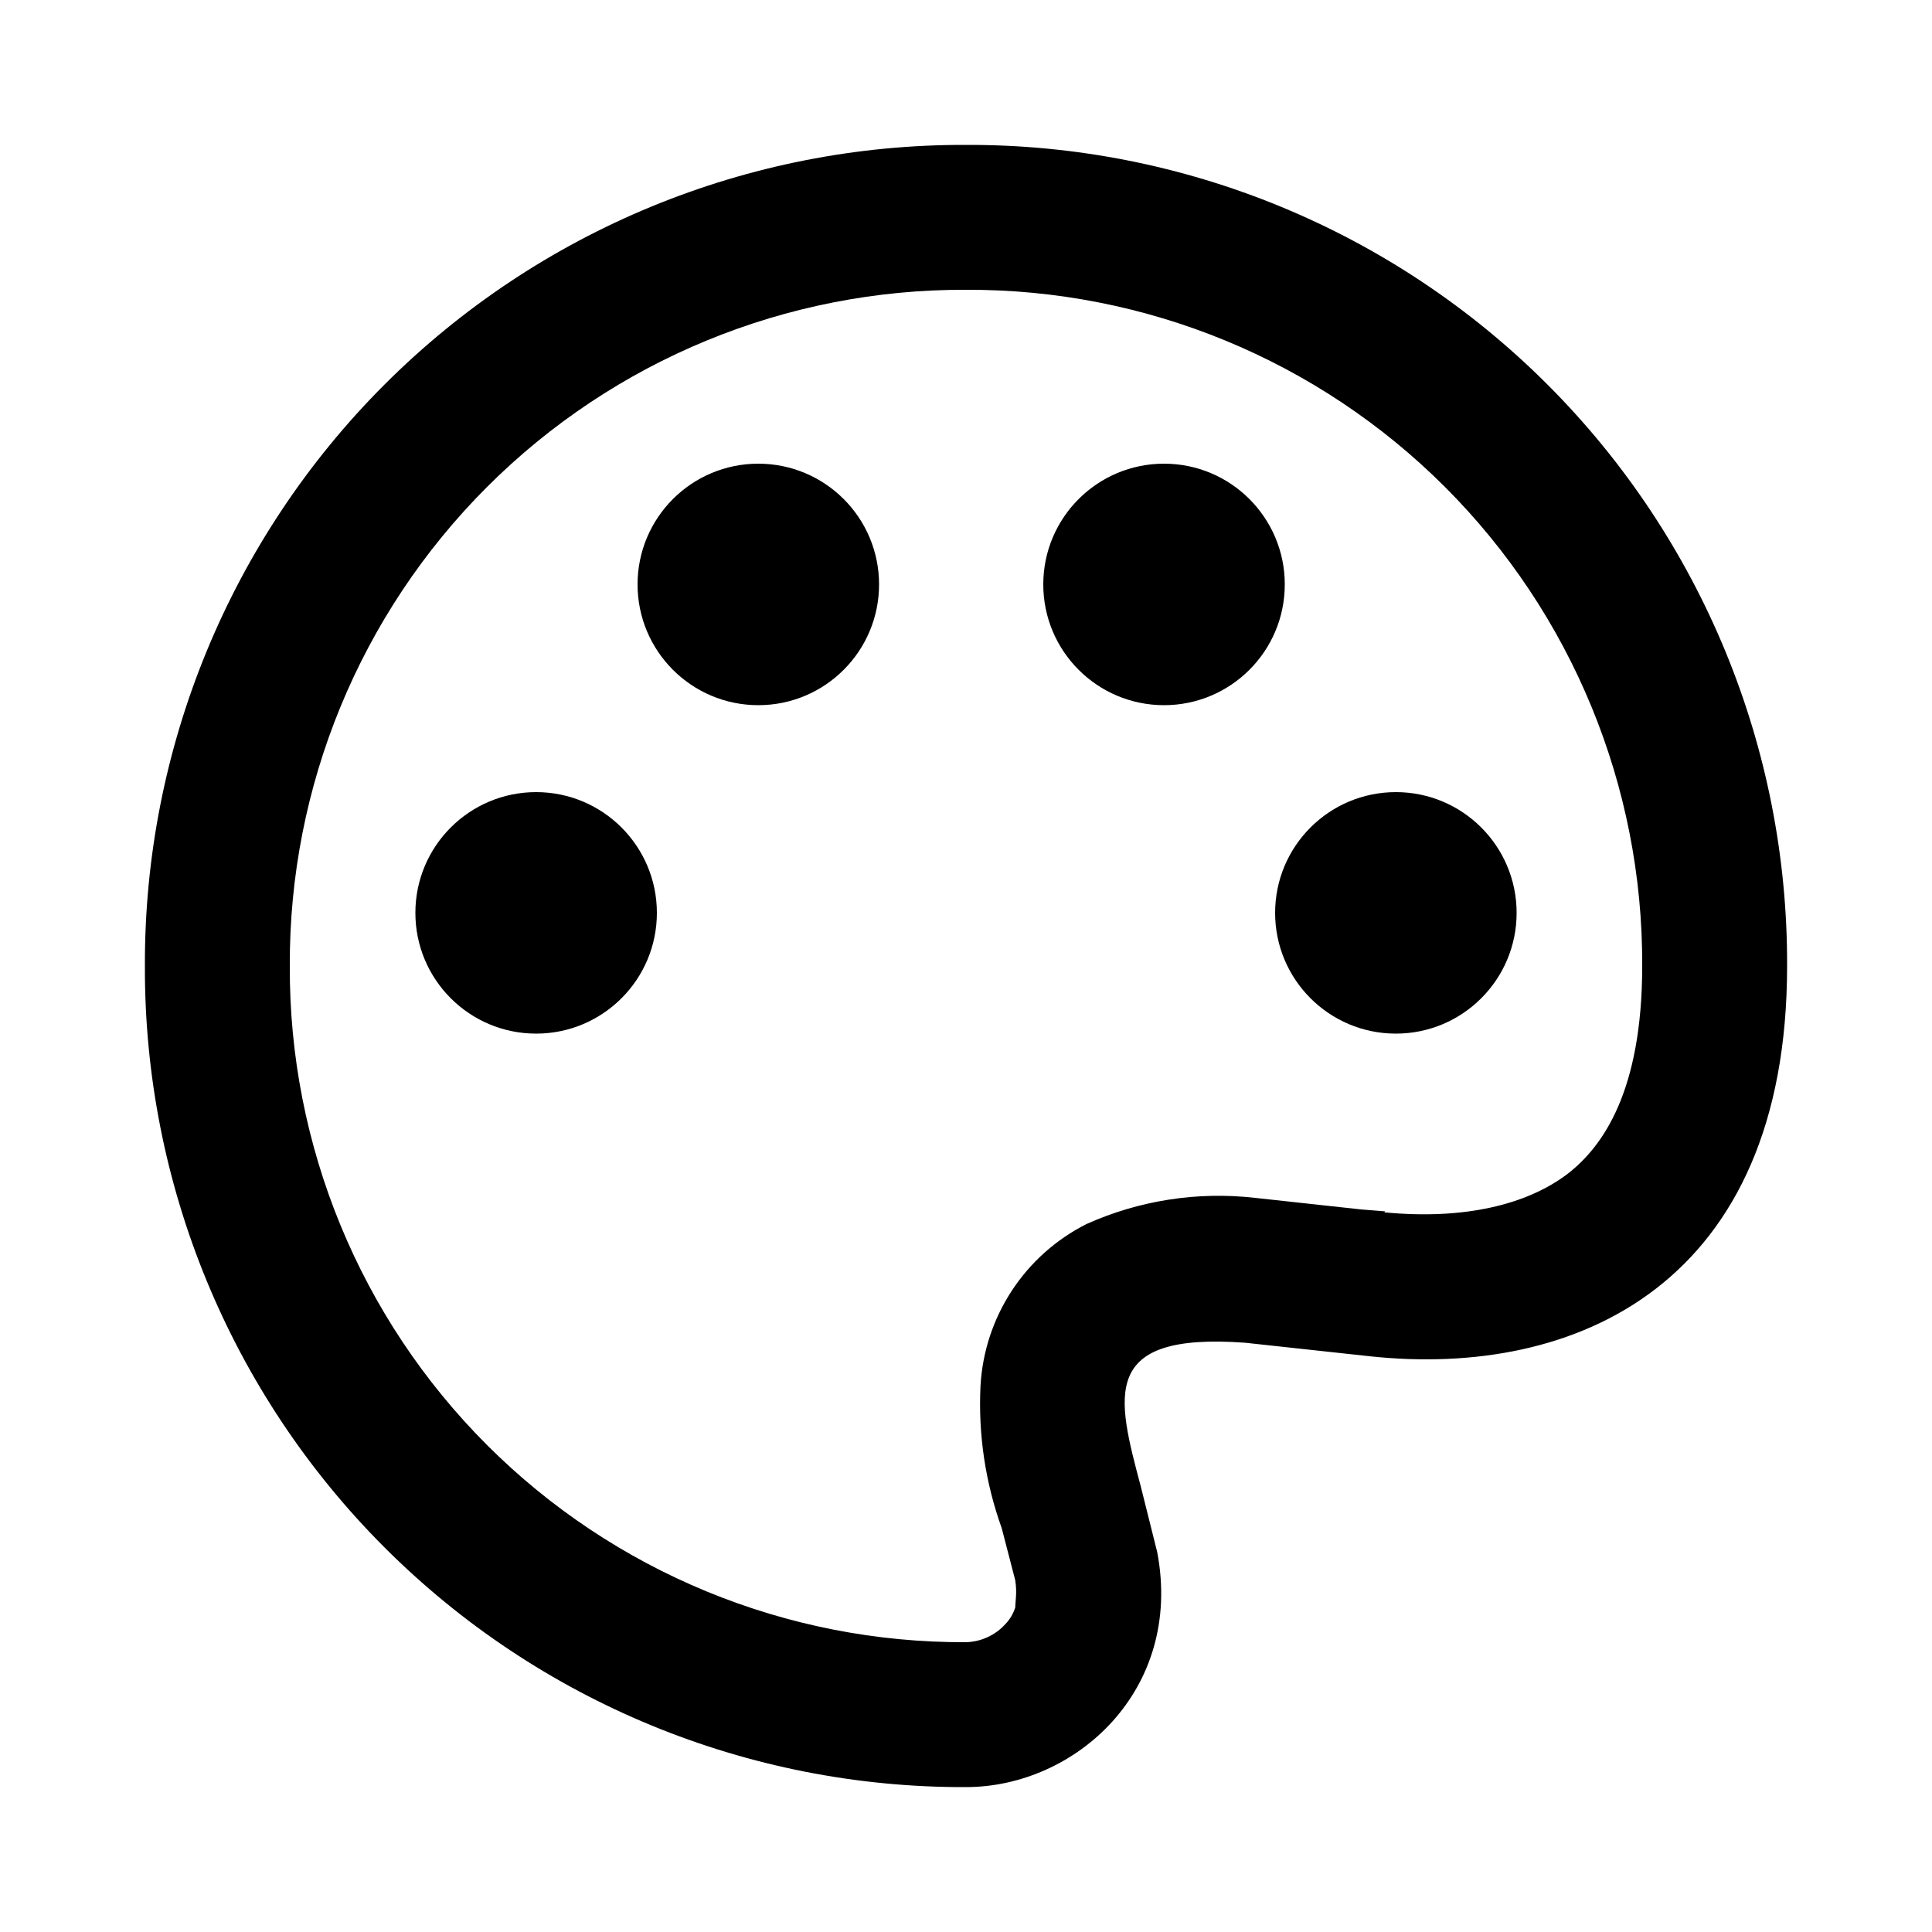
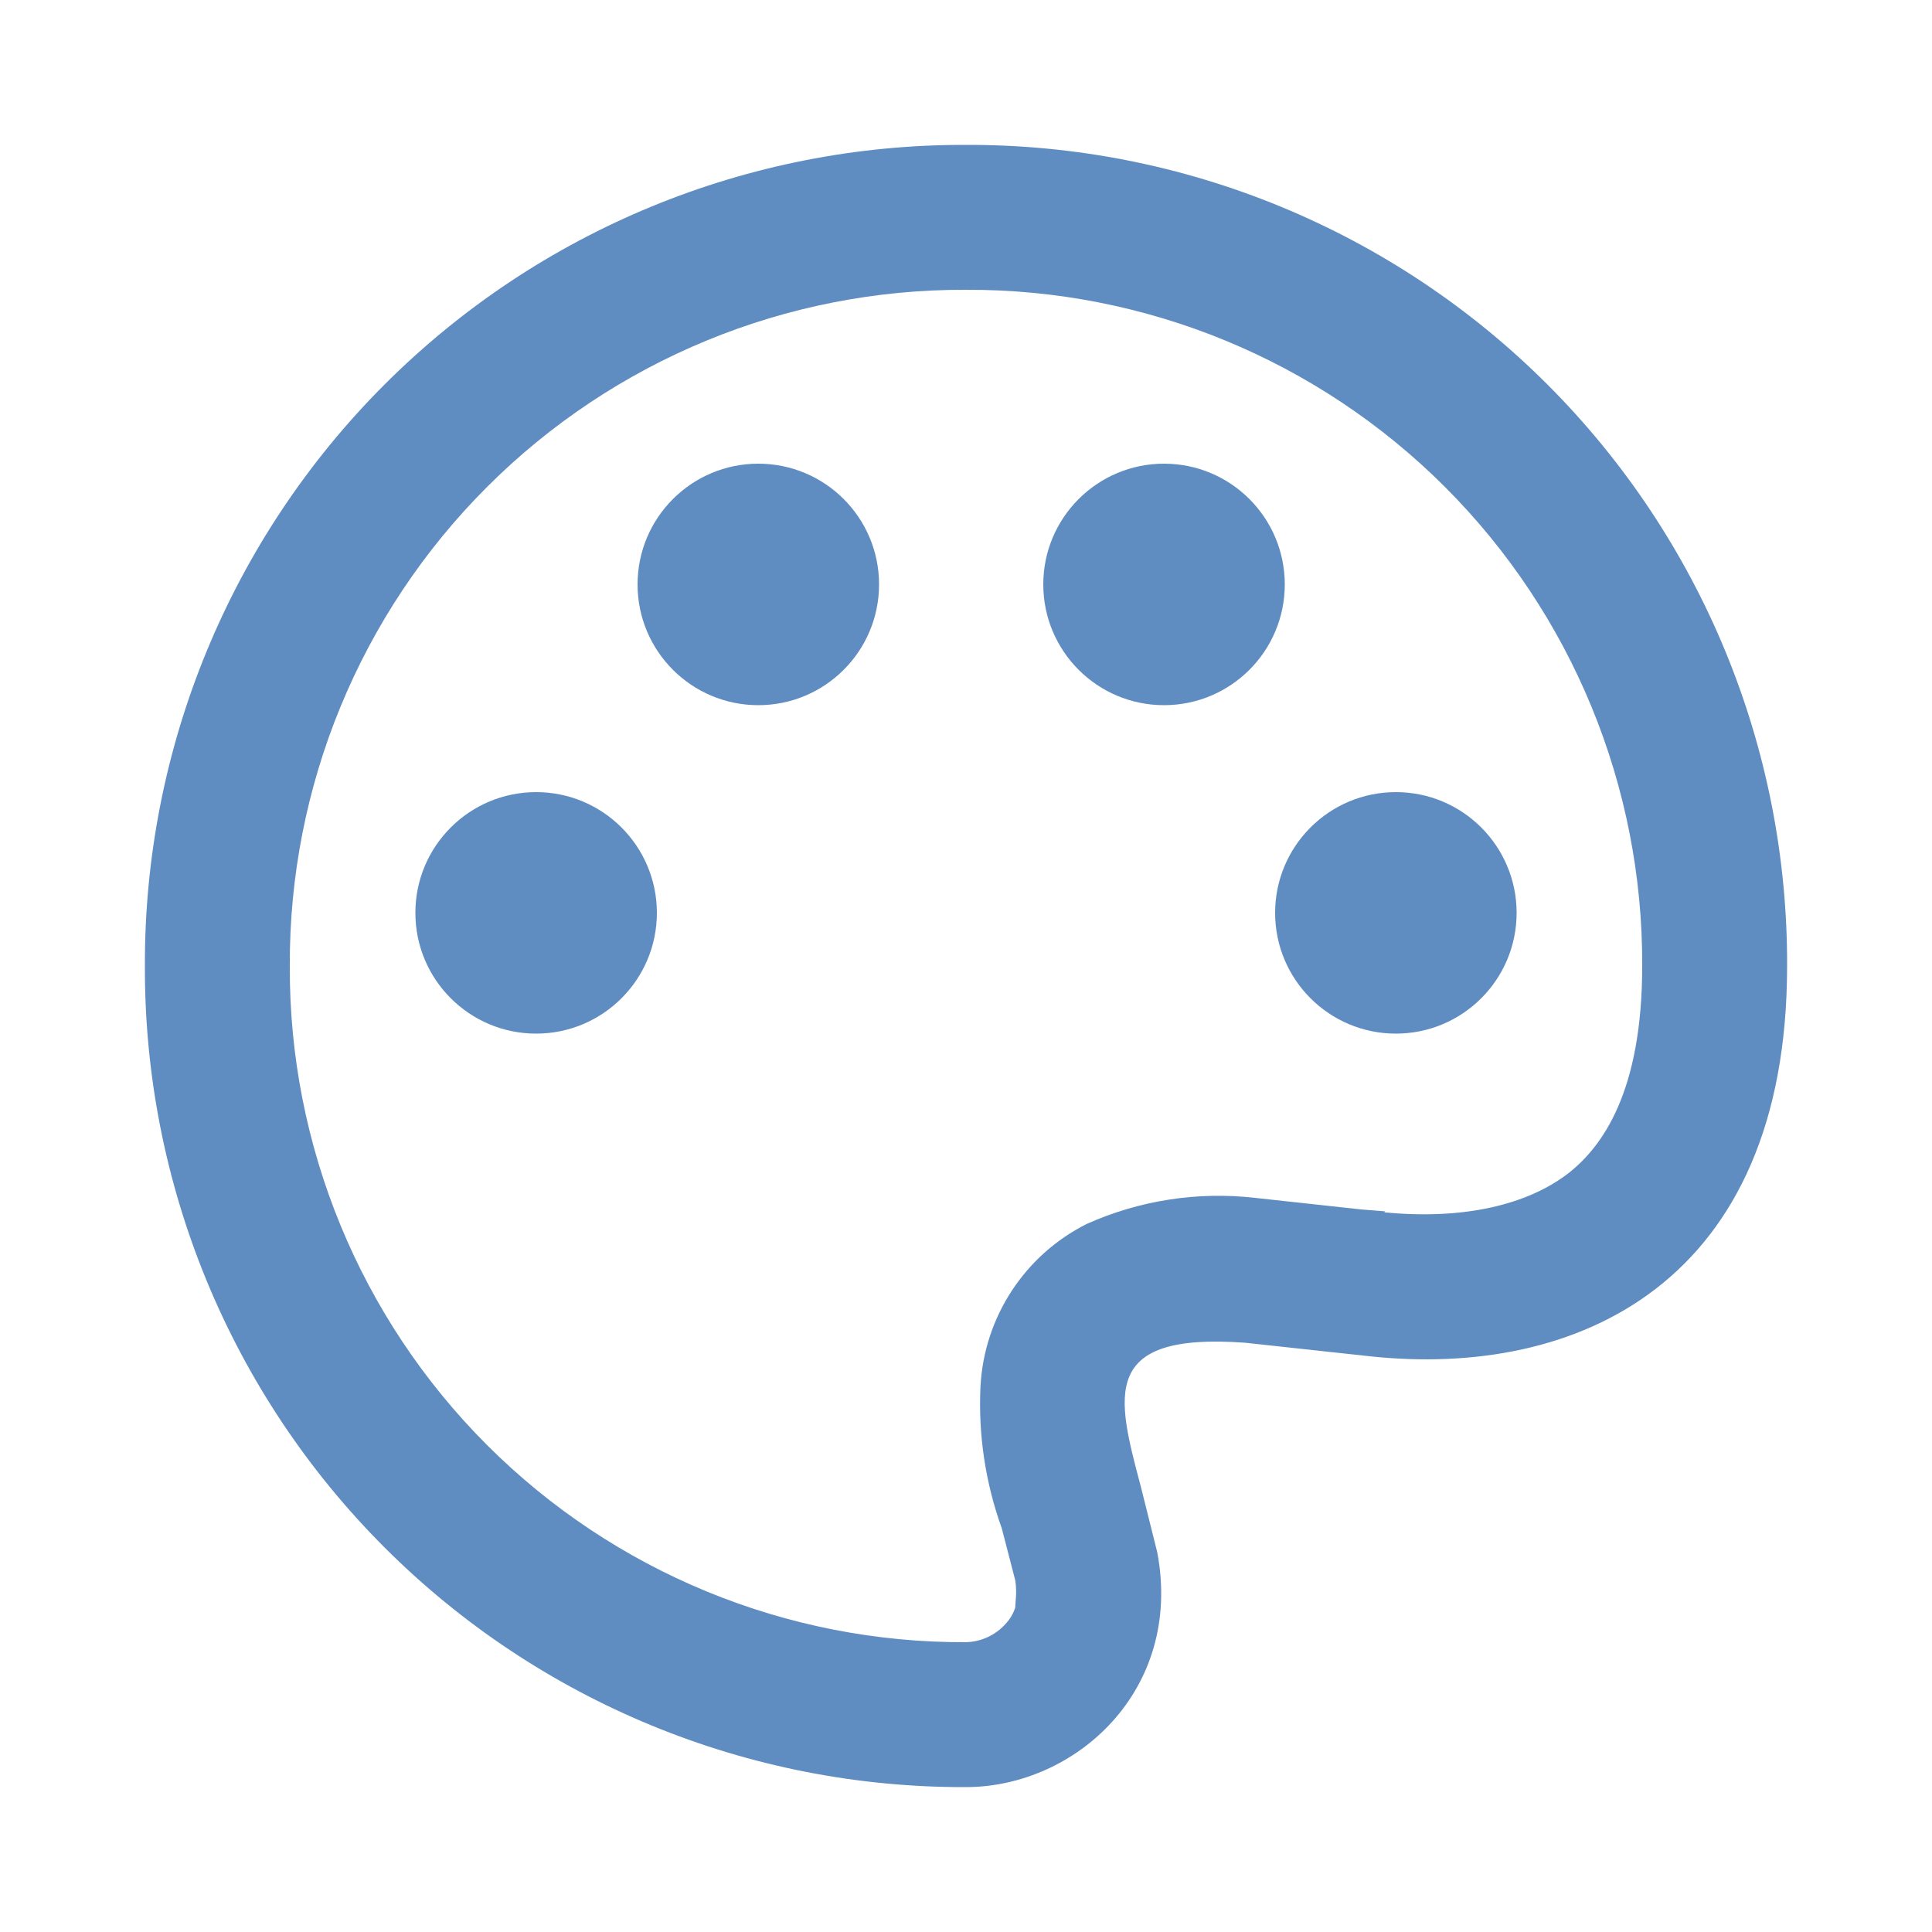
- <svg xmlns="http://www.w3.org/2000/svg" fill="none" height="20" viewBox="0 0 20 20" width="20">
-   <g fill="currentColor">
+ <svg xmlns="http://www.w3.org/2000/svg" fill="#5f8dc1" height="20" viewBox="0 0 20 20" width="20">
+   <g fill="#5f8dc1">
    <path d="M10.8 6.05a1.25 1.25 0 1 1 2.5 0 1.25 1.25 0 0 1-2.5 0zm3.65 2.15a1.25 1.25 0 1 0 0 2.5 1.25 1.25 0 0 0 0-2.5zM4.3 9.45a1.25 1.25 0 1 1 2.5 0 1.25 1.25 0 0 1-2.5 0zM7.85 4.8a1.25 1.25 0 1 0 0 2.5 1.25 1.25 0 0 0 0-2.5z" />
    <path clip-rule="evenodd" d="M14.18 14.04c2.14.23 4.32-.75 4.32-4.04A8.47 8.47 0 0 0 10 1.5 8.47 8.47 0 0 0 1.5 10a8.47 8.47 0 0 0 8.5 8.5c1.13 0 2.25-1 1.98-2.43l-.17-.68c-.25-.94-.43-1.6 1.08-1.49l1.29.14zm.16-1.5-.25-.02-1.1-.12a3.34 3.34 0 0 0-1.74.27 2 2 0 0 0-1.1 1.68 3.8 3.8 0 0 0 .22 1.47l.14.54c.02.13 0 .22 0 .28a.44.44 0 0 1-.1.17.57.57 0 0 1-.41.19 6.97 6.97 0 0 1-7-7 6.97 6.97 0 0 1 7-7 6.97 6.97 0 0 1 7 7c0 1.3-.41 1.87-.77 2.15-.42.32-1.07.48-1.9.4z" fill-rule="evenodd" />
  </g>
</svg>
